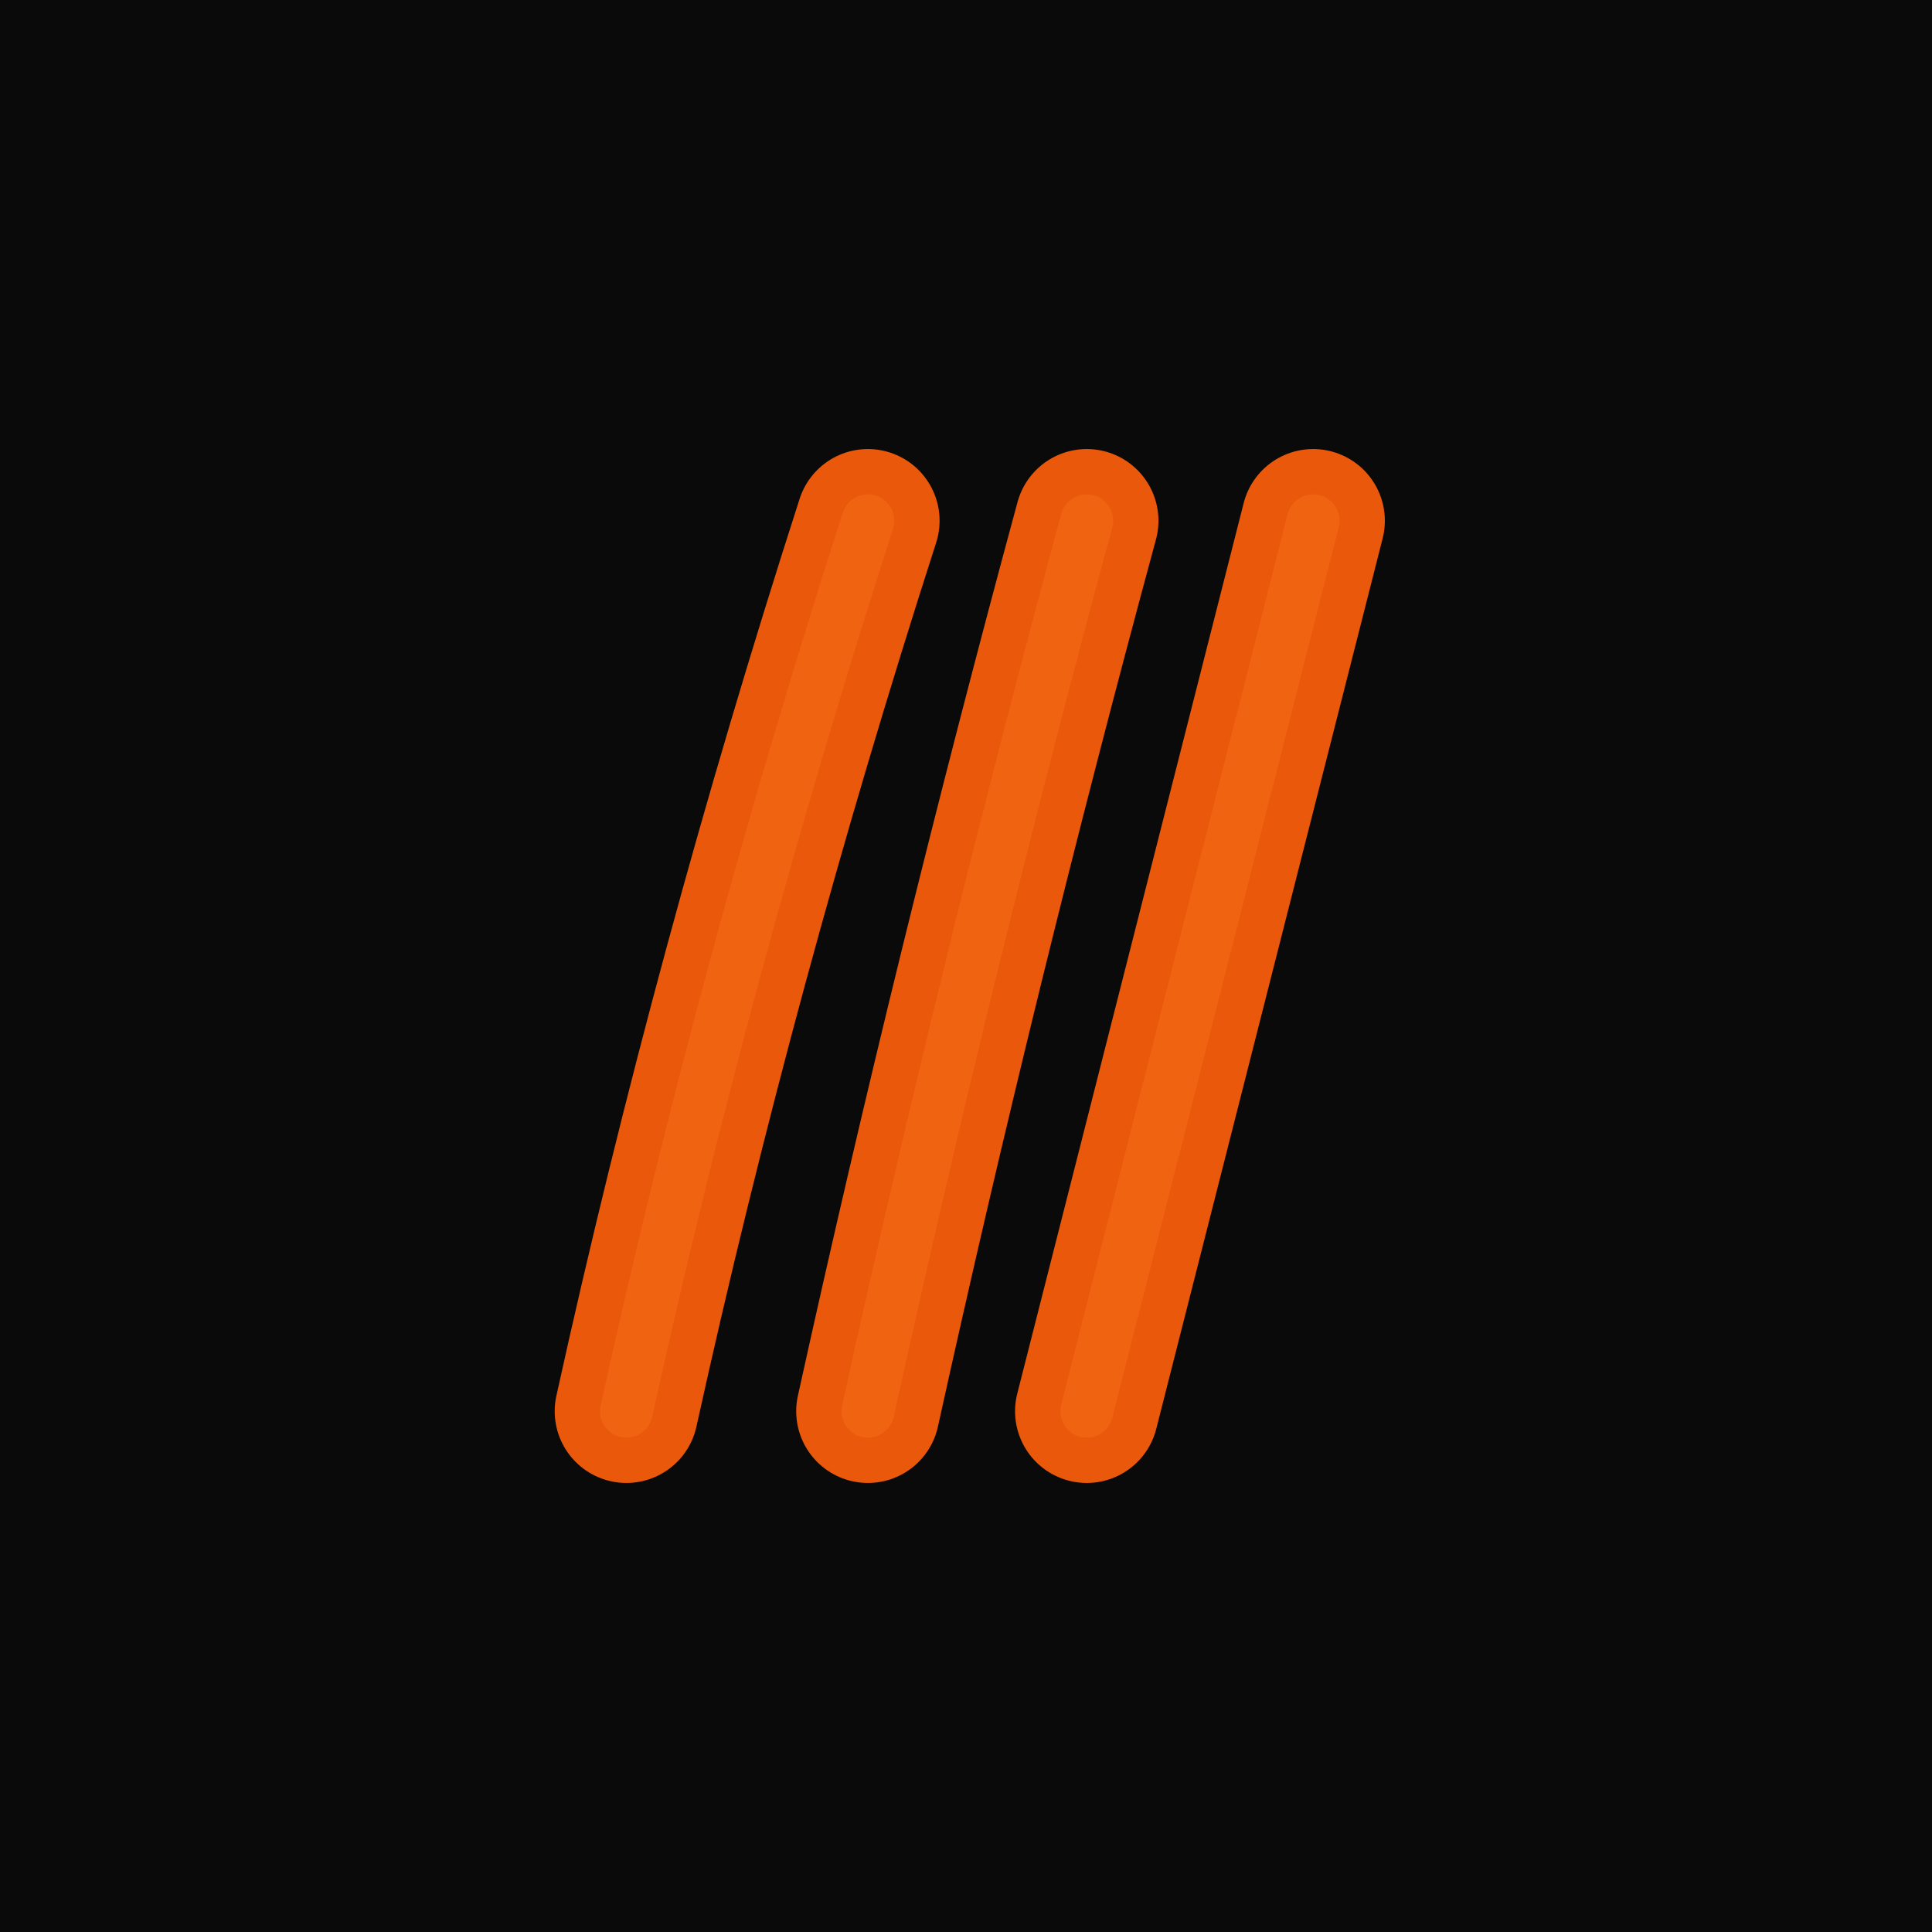
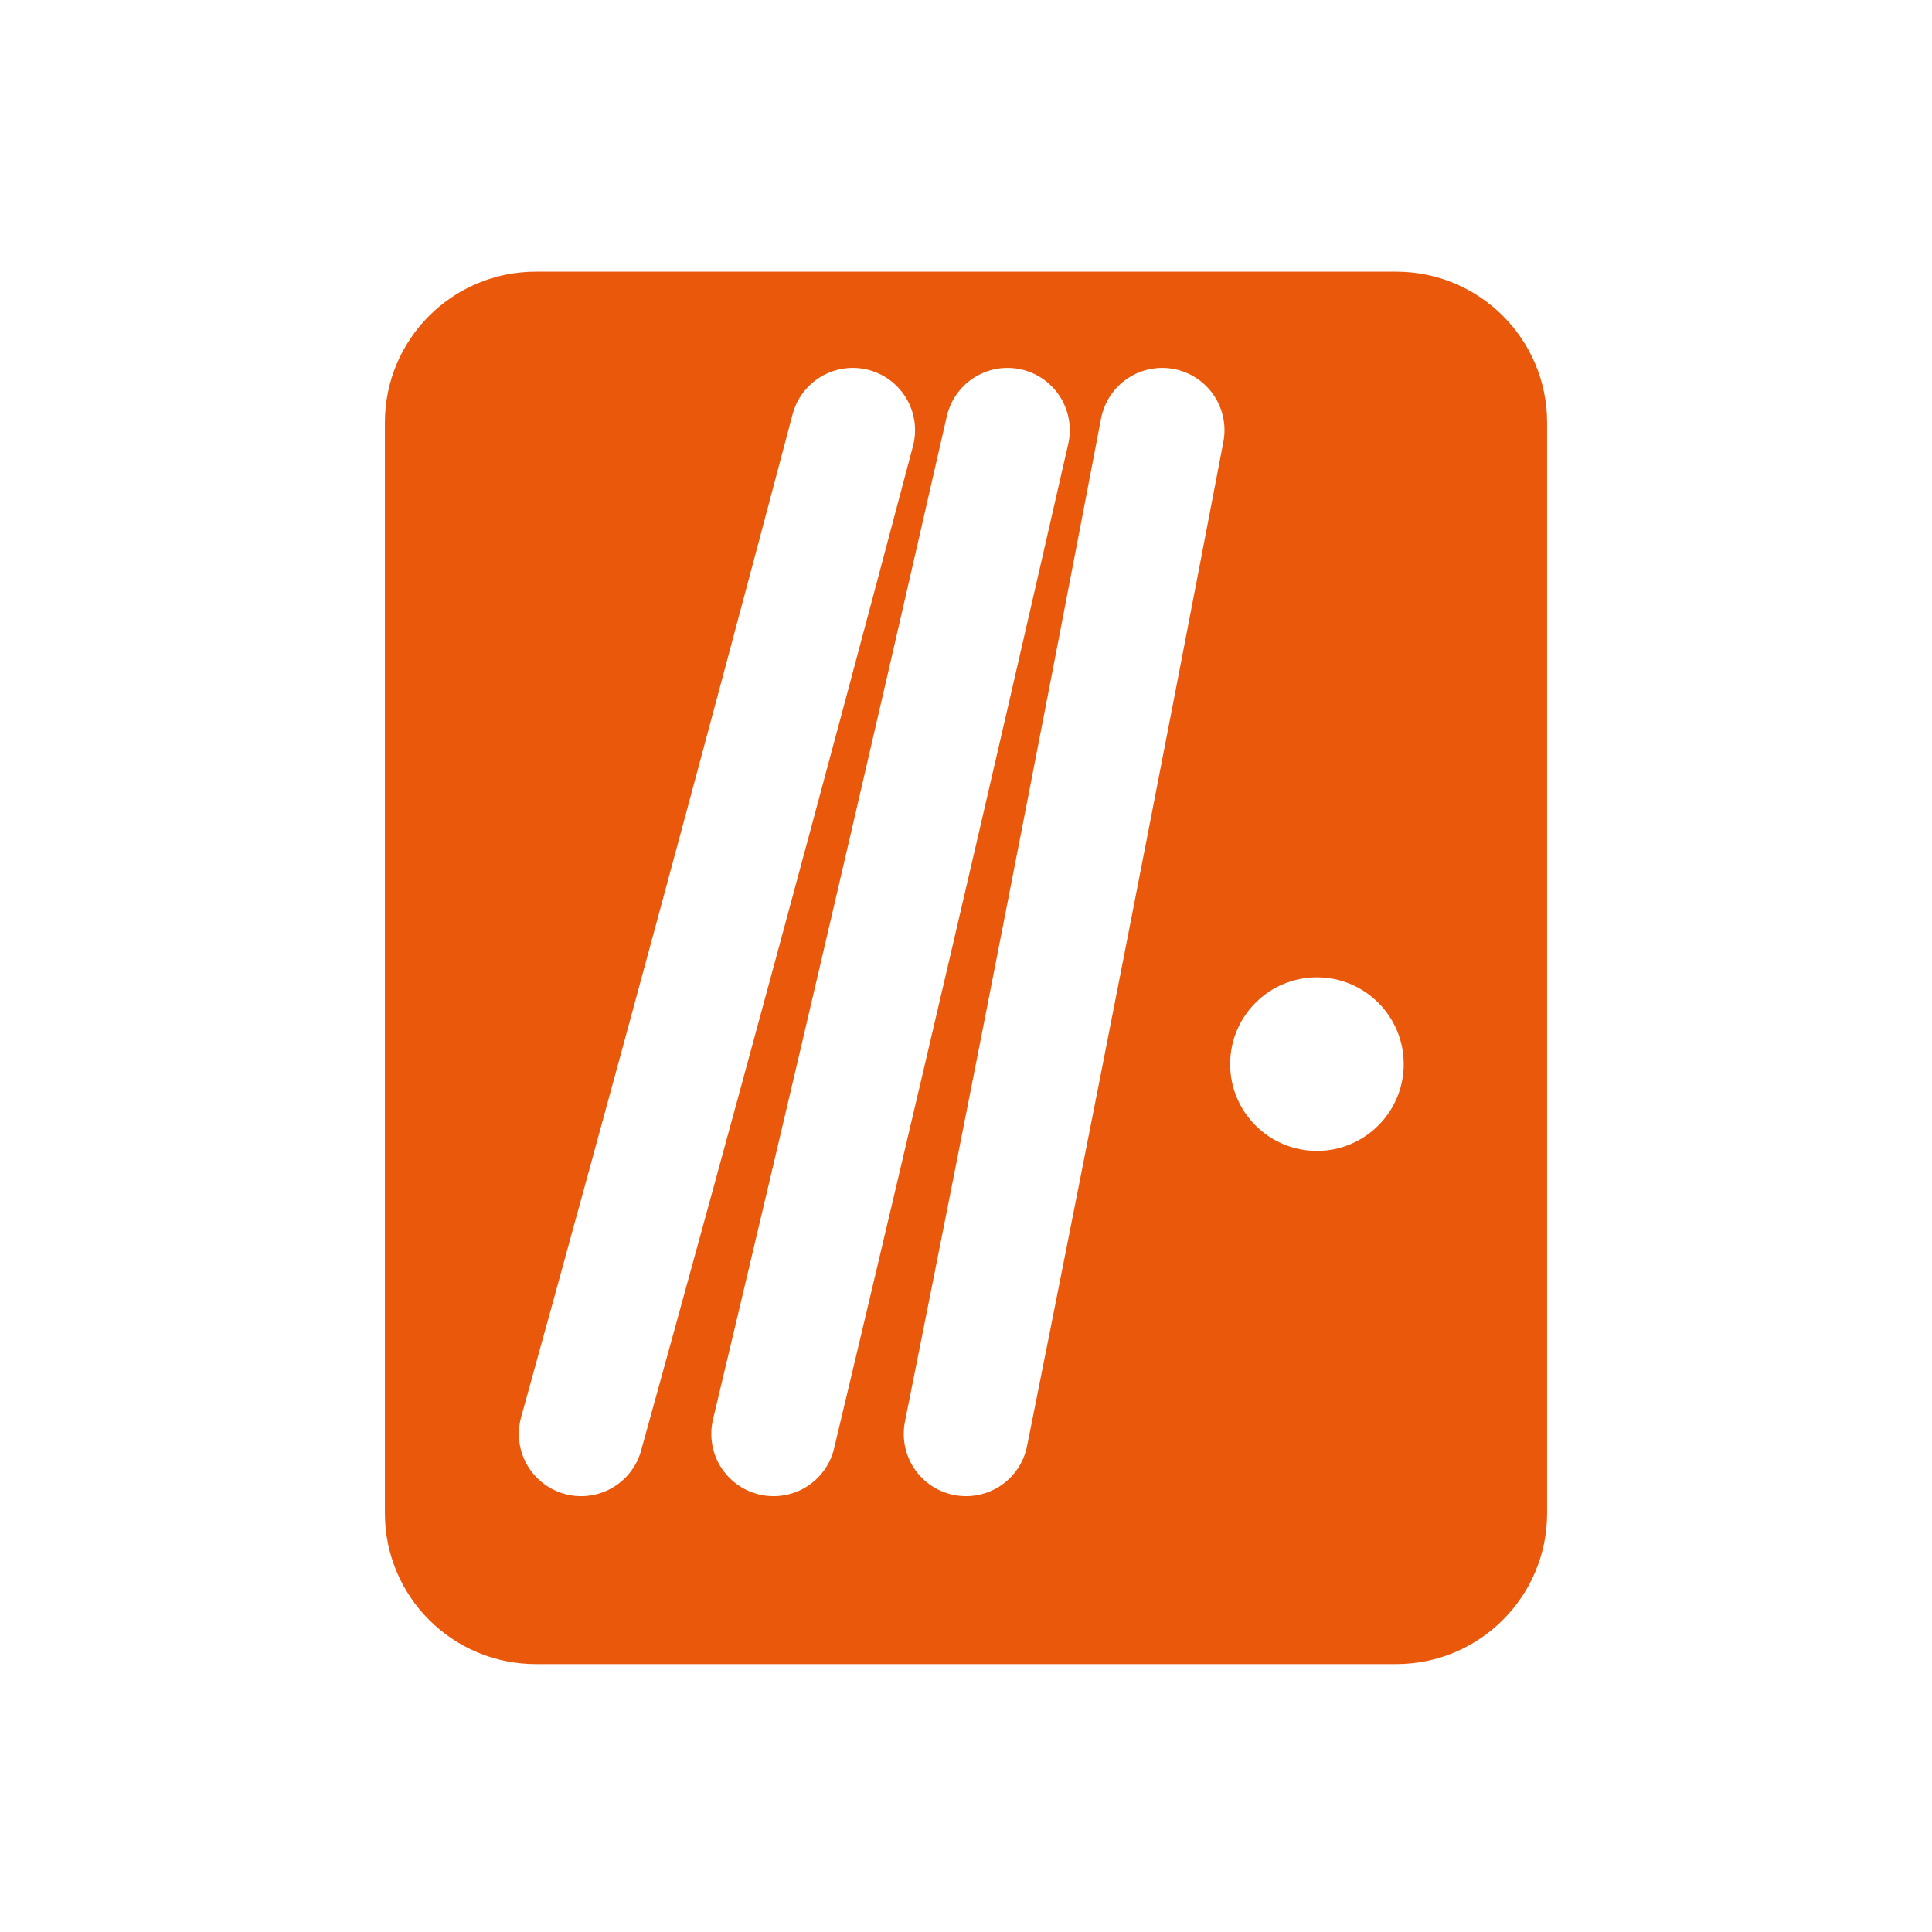
<svg xmlns="http://www.w3.org/2000/svg" width="512" height="512" viewBox="0 0 512 512">
-   <rect width="512" height="512" fill="#0a0a0a" />
-   <path d="M166 374 Q192 256 230 138" stroke="#ea580c" stroke-width="38" stroke-linecap="round" fill="none" />
-   <path d="M230 374 Q256 256 288 138" stroke="#ea580c" stroke-width="38" stroke-linecap="round" fill="none" />
-   <path d="M288 374 Q318 256 348 138" stroke="#ea580c" stroke-width="38" stroke-linecap="round" fill="none" />
-   <path d="M166 374 Q192 256 230 138" stroke="#f97316" stroke-width="14" stroke-linecap="round" fill="none" opacity="0.4" />
-   <path d="M230 374 Q256 256 288 138" stroke="#f97316" stroke-width="14" stroke-linecap="round" fill="none" opacity="0.4" />
-   <path d="M288 374 Q318 256 348 138" stroke="#f97316" stroke-width="14" stroke-linecap="round" fill="none" opacity="0.4" />
+   <rect width="512" height="512" fill="#ffffff" />
+   <rect x="102" y="72" width="308" height="369" rx="40" fill="#ea580c" />
+   <circle cx="349" cy="282" r="23" fill="white" />
+   <path d="M154 380 Q190 250 226 114" stroke="white" stroke-width="33" stroke-linecap="round" fill="none" />
+   <path d="M205 380 Q236 250 267 114" stroke="white" stroke-width="33" stroke-linecap="round" fill="none" />
+   <path d="M256 380 Q282 250 308 114" stroke="white" stroke-width="33" stroke-linecap="round" fill="none" />
</svg>
